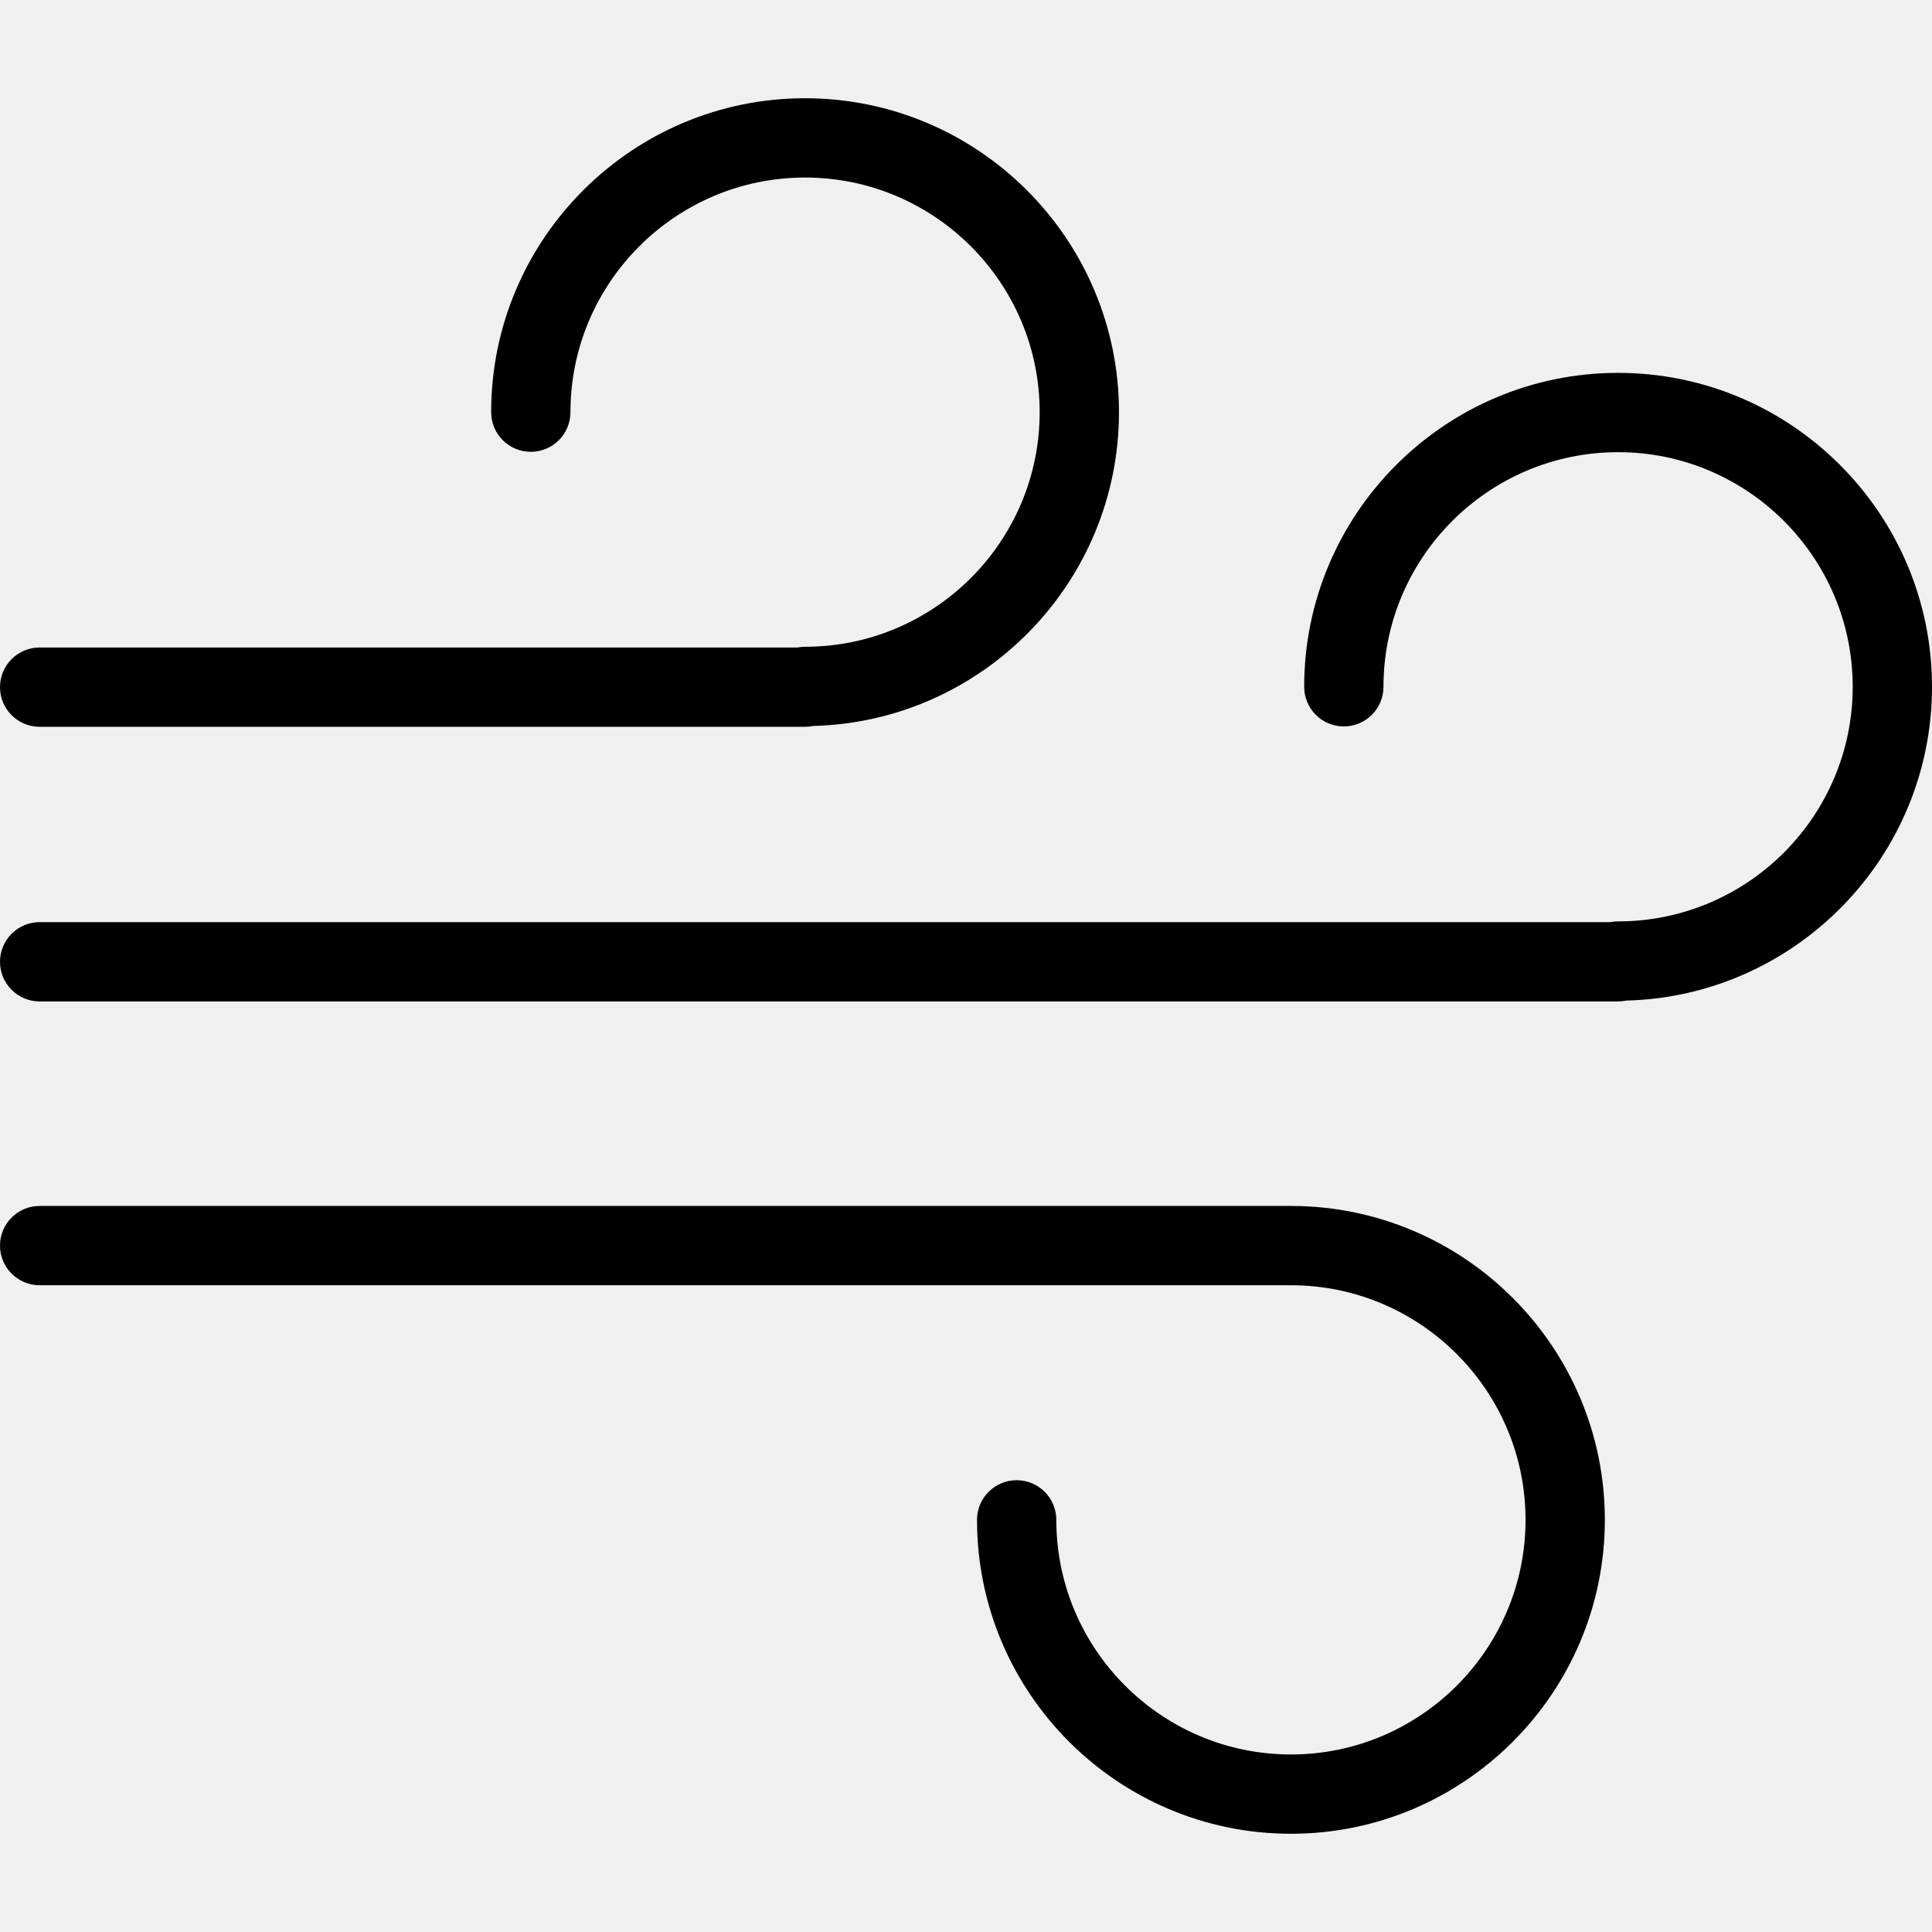
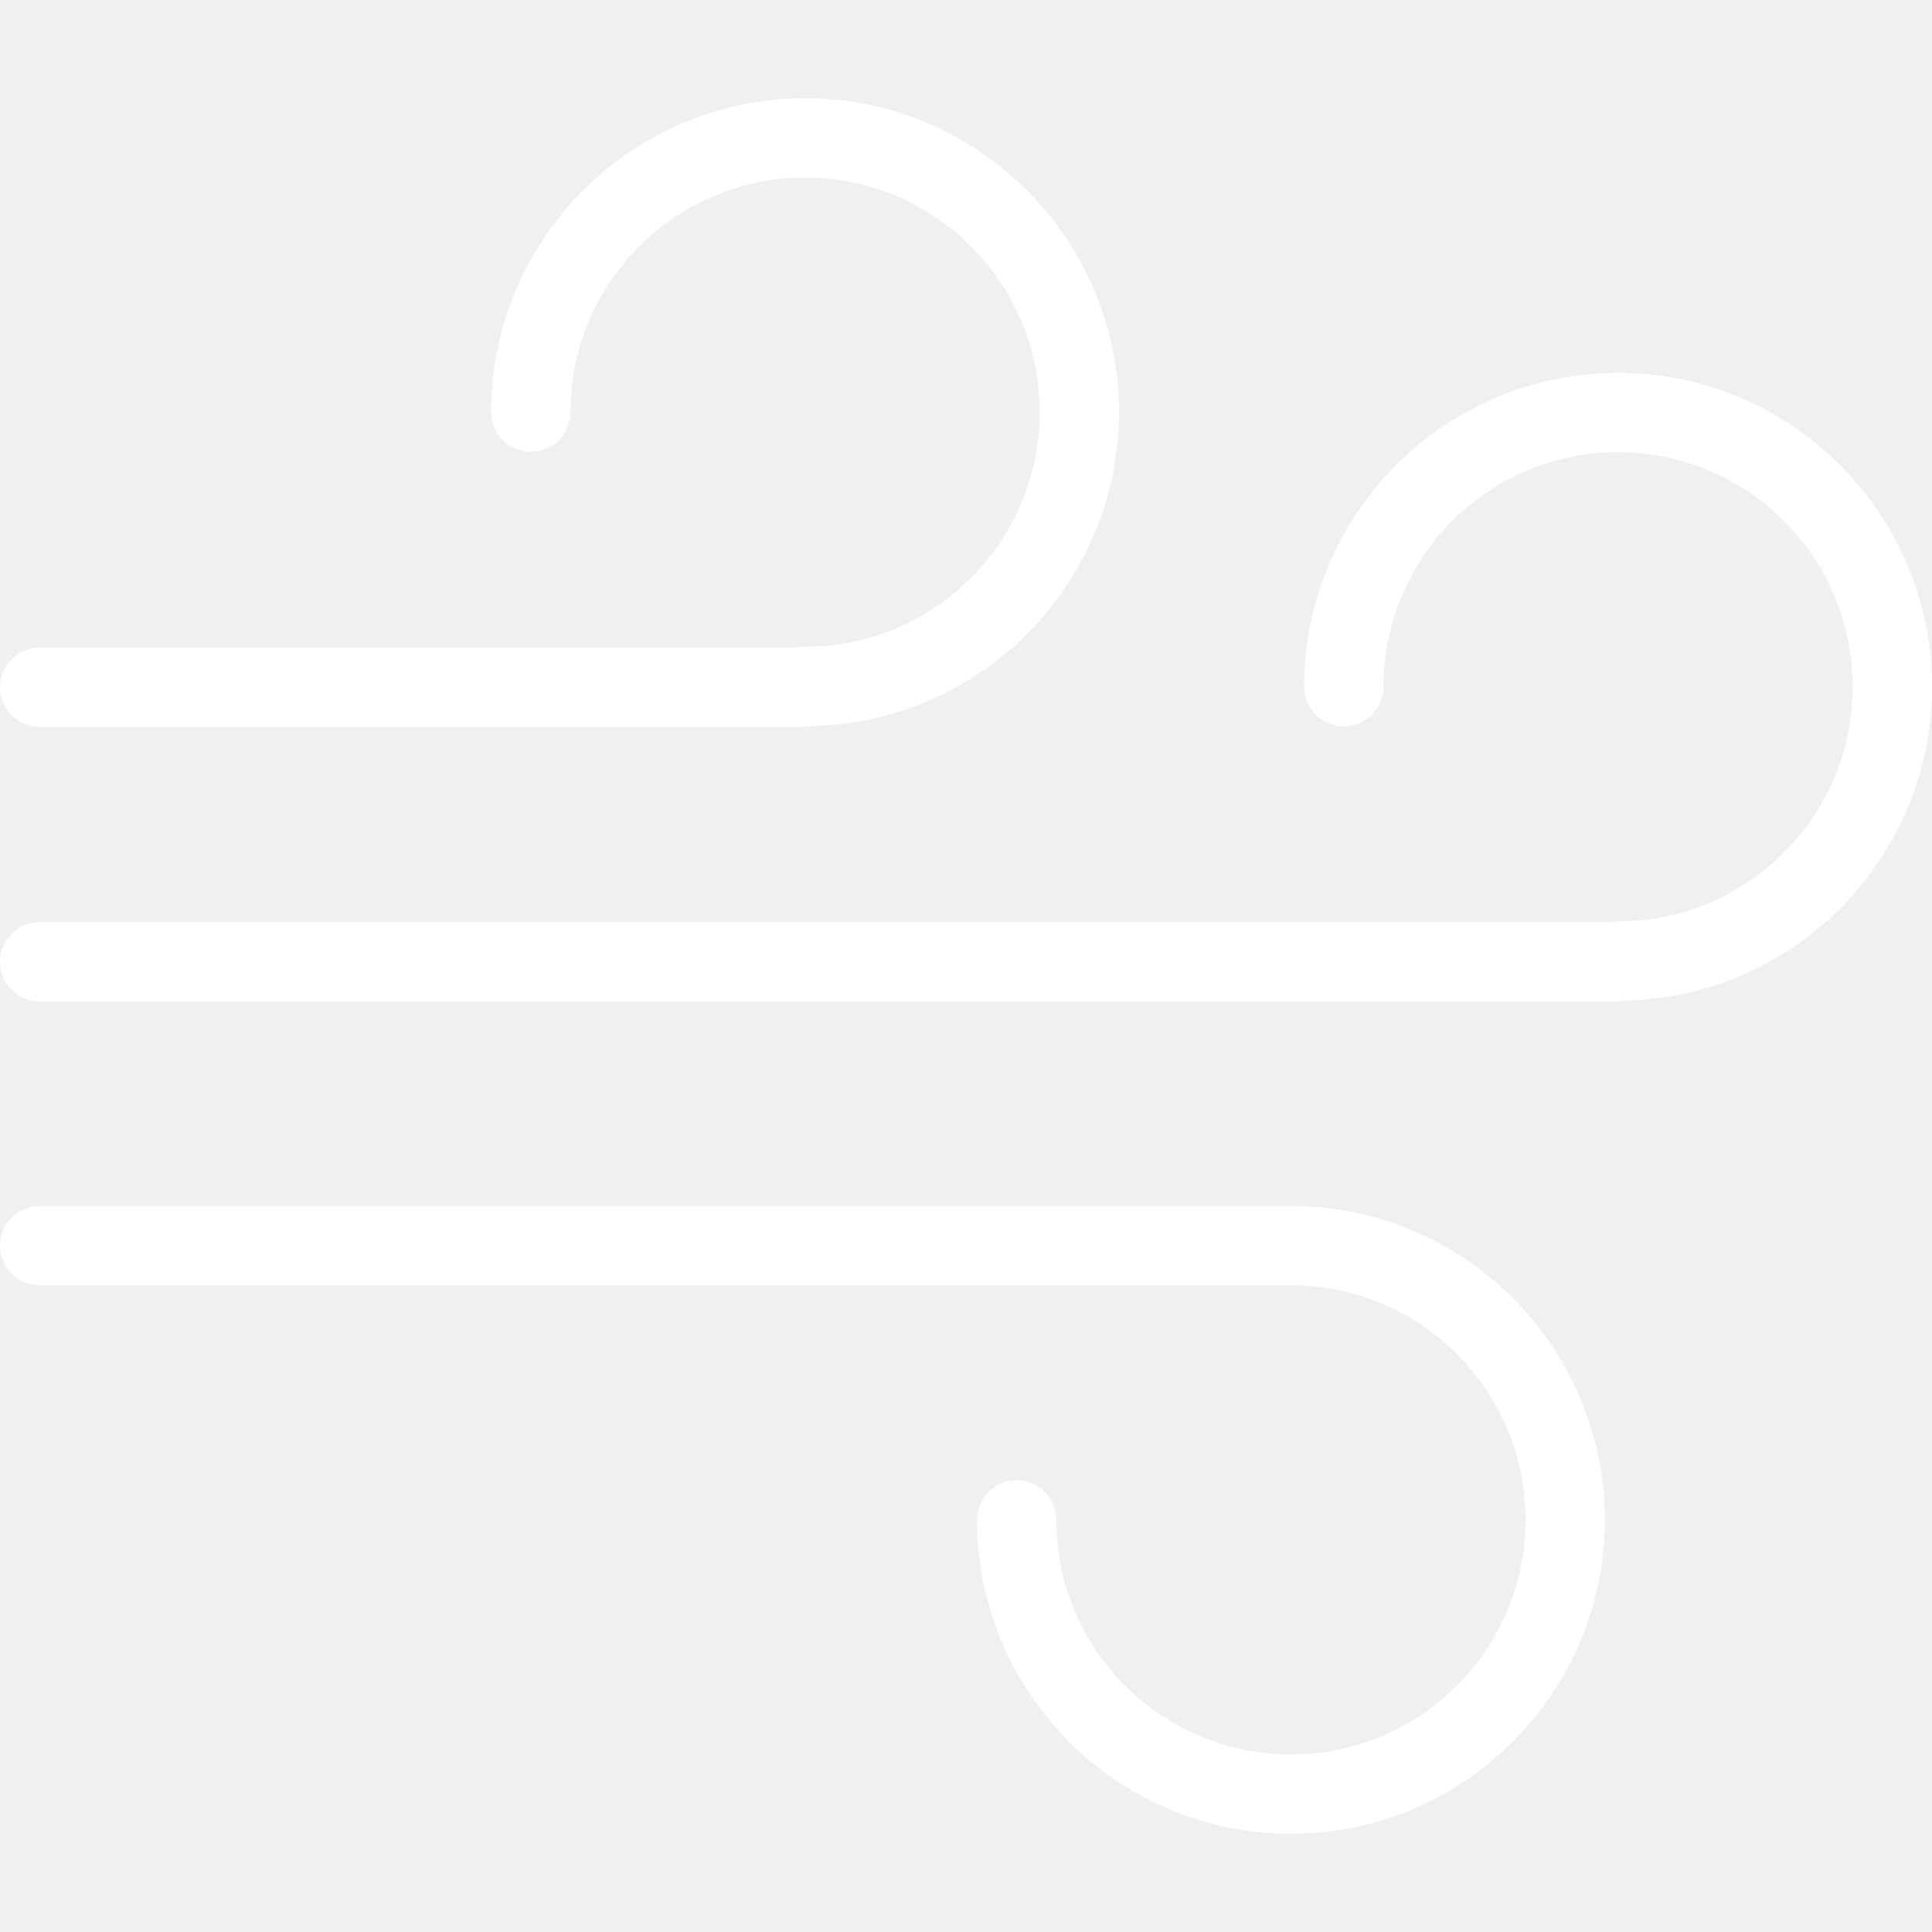
- <svg xmlns="http://www.w3.org/2000/svg" fill="#000000" height="800px" width="800px" version="1.1" id="Capa_1" viewBox="0 0 365.447 365.447" xml:space="preserve">
+ <svg xmlns="http://www.w3.org/2000/svg" fill="white" height="800px" width="800px" version="1.1" id="Capa_1" viewBox="0 0 365.447 365.447" xml:space="preserve">
  <g>
    <g>
      <path d="M306.069,189.427H7.5c-4.143,0-7.5-3.358-7.5-7.5s3.357-7.5,7.5-7.5h297.119c0.469-0.092,0.954-0.14,1.45-0.14    c24.47,0,44.378-19.908,44.378-44.378S330.539,85.53,306.069,85.53s-44.378,19.908-44.378,44.378c0,4.142-3.357,7.5-7.5,7.5    s-7.5-3.358-7.5-7.5c0-32.741,26.637-59.378,59.378-59.378s59.378,26.637,59.378,59.378c0,32.224-25.801,58.535-57.829,59.358    C307.118,189.372,306.601,189.427,306.069,189.427z" />
    </g>
    <g>
      <path d="M152.283,137.479H7.5c-4.143,0-7.5-3.358-7.5-7.5s3.357-7.5,7.5-7.5h143.333c0.469-0.092,0.954-0.14,1.45-0.14    c24.47,0,44.378-19.908,44.378-44.378s-19.908-44.378-44.378-44.378c-24.471,0-44.379,19.908-44.379,44.378    c0,4.142-3.357,7.5-7.5,7.5s-7.5-3.358-7.5-7.5c0-32.741,26.638-59.378,59.379-59.378s59.378,26.637,59.378,59.378    c0,32.224-25.801,58.535-57.829,59.358C153.332,137.423,152.814,137.479,152.283,137.479z" />
    </g>
    <g>
      <path d="M244.186,346.866c-32.741,0-59.379-26.637-59.379-59.378c0-4.142,3.357-7.5,7.5-7.5s7.5,3.358,7.5,7.5    c0,24.47,19.908,44.378,44.379,44.378c24.47,0,44.378-19.908,44.378-44.378s-19.908-44.378-44.378-44.378H7.5    c-4.143,0-7.5-3.358-7.5-7.5s3.357-7.5,7.5-7.5h236.686c32.741,0,59.378,26.637,59.378,59.378S276.927,346.866,244.186,346.866z" />
    </g>
  </g>
</svg>
